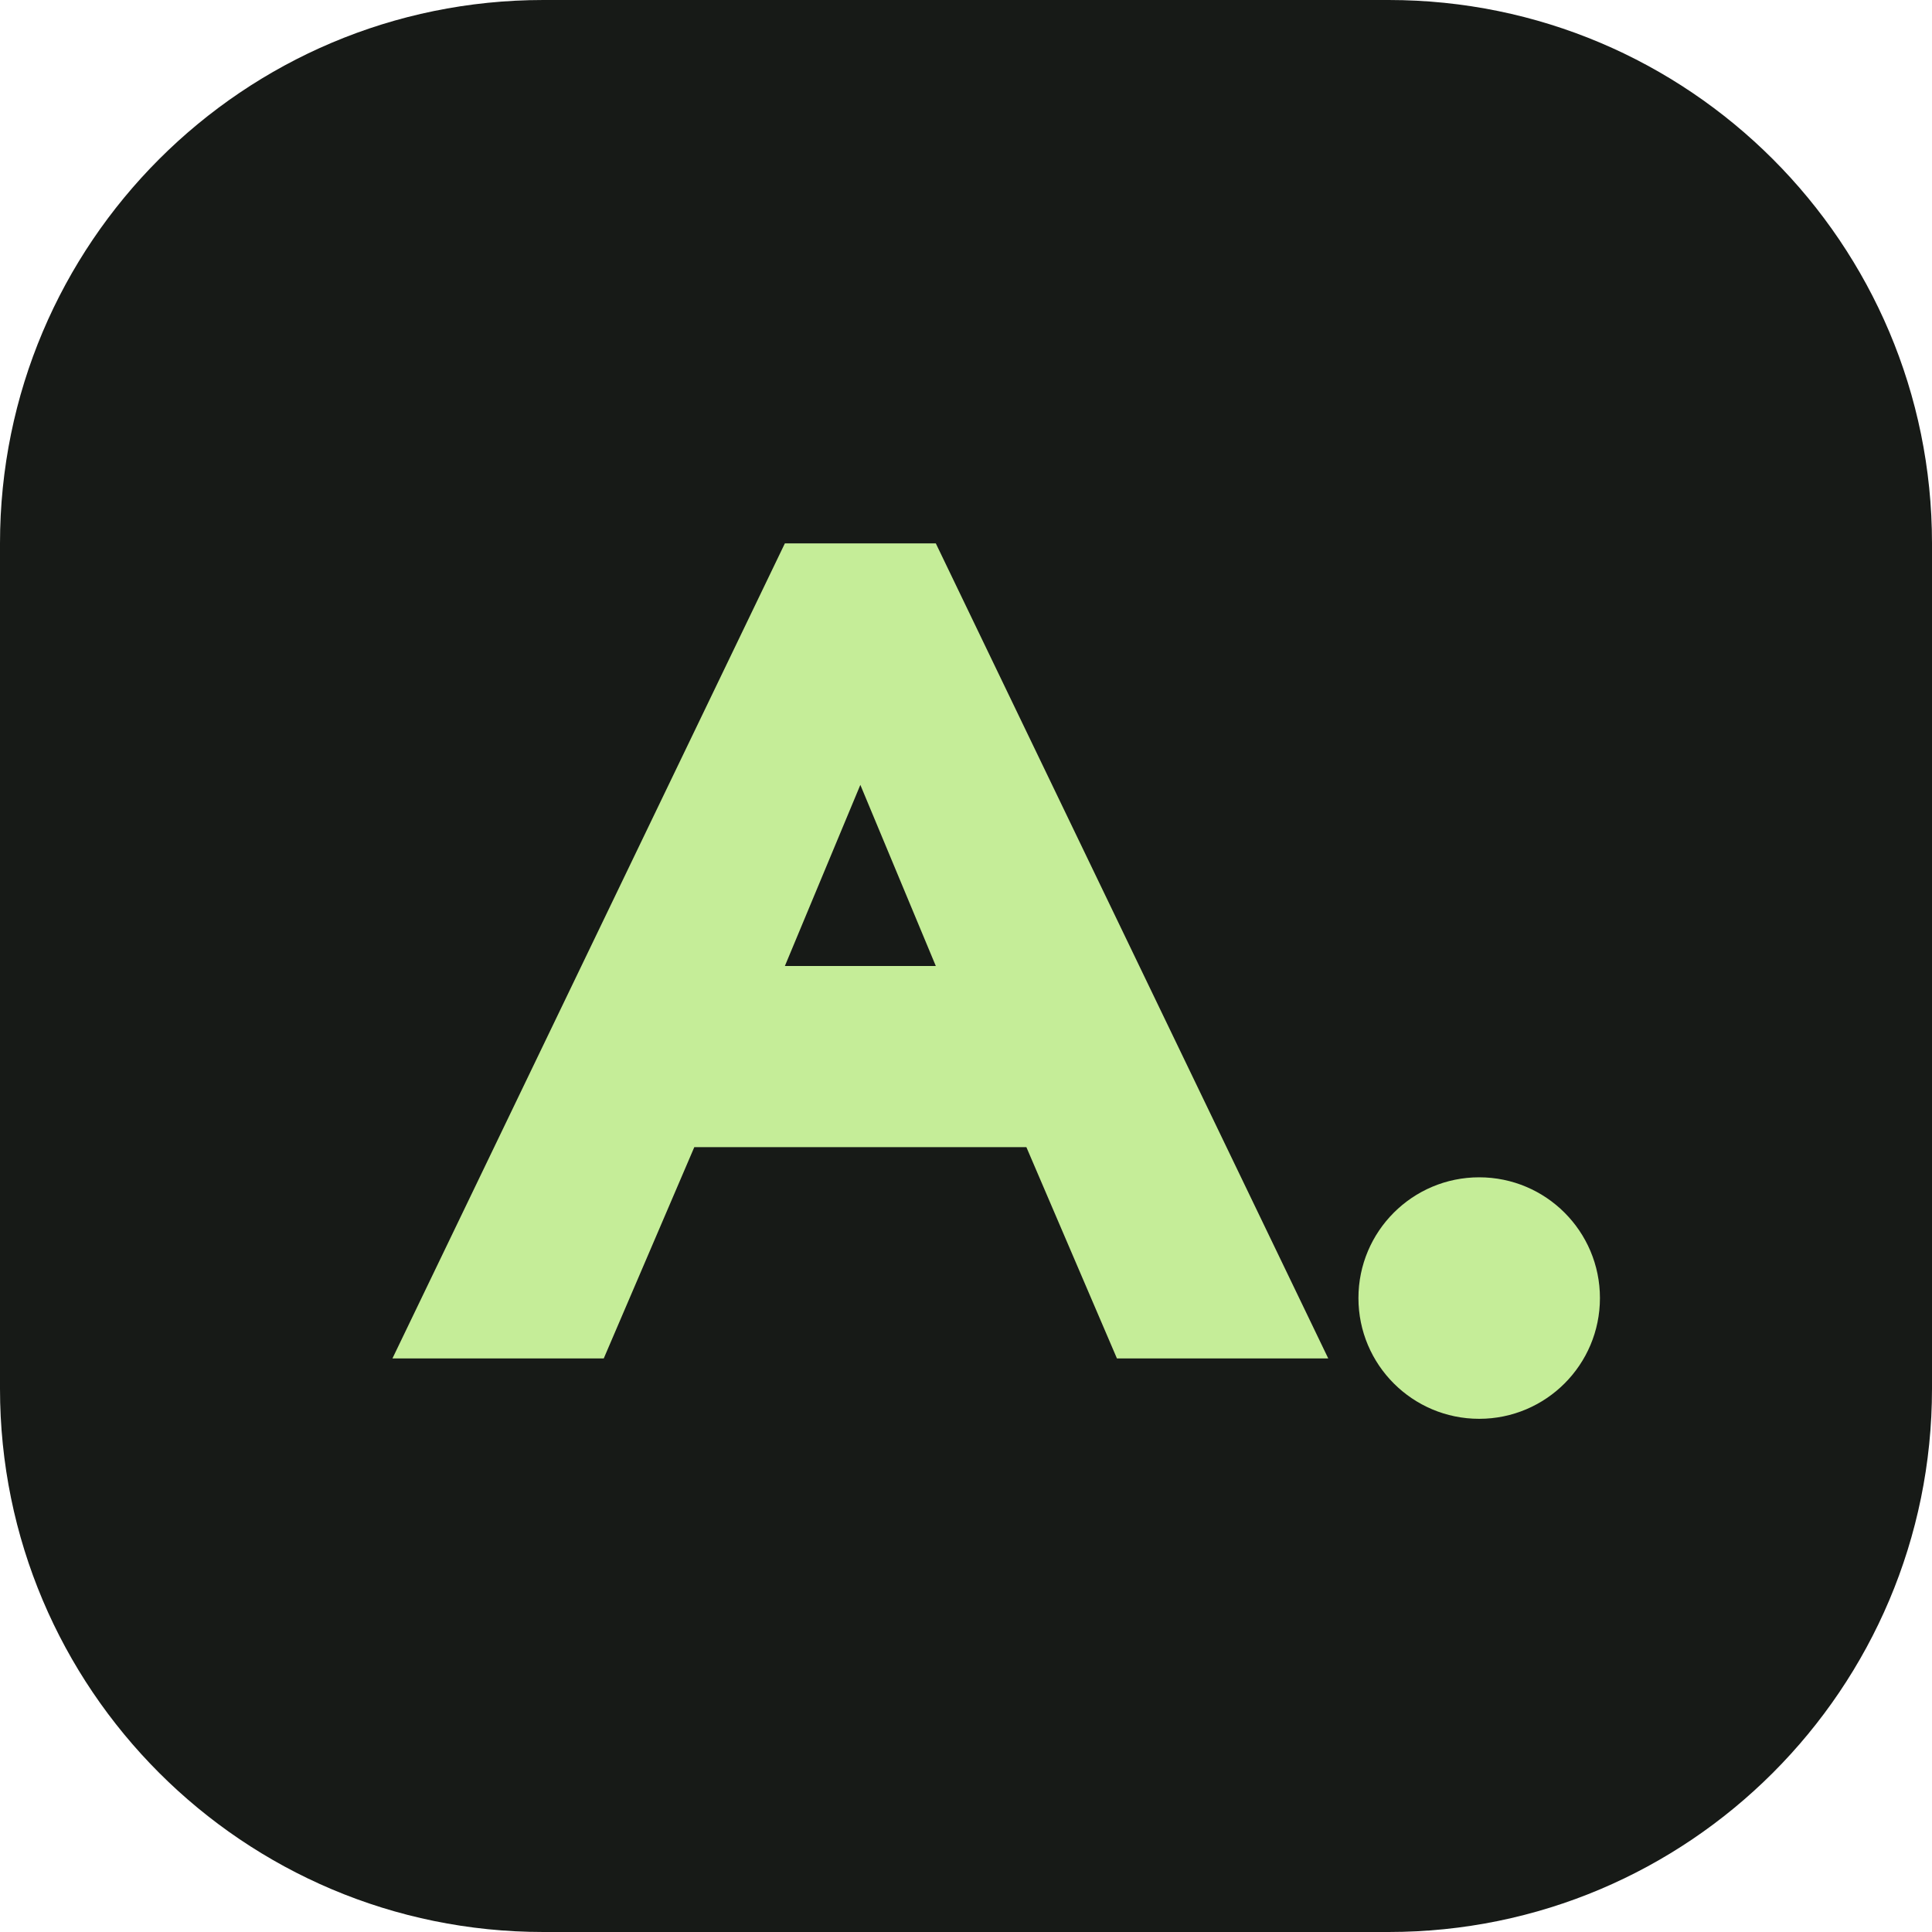
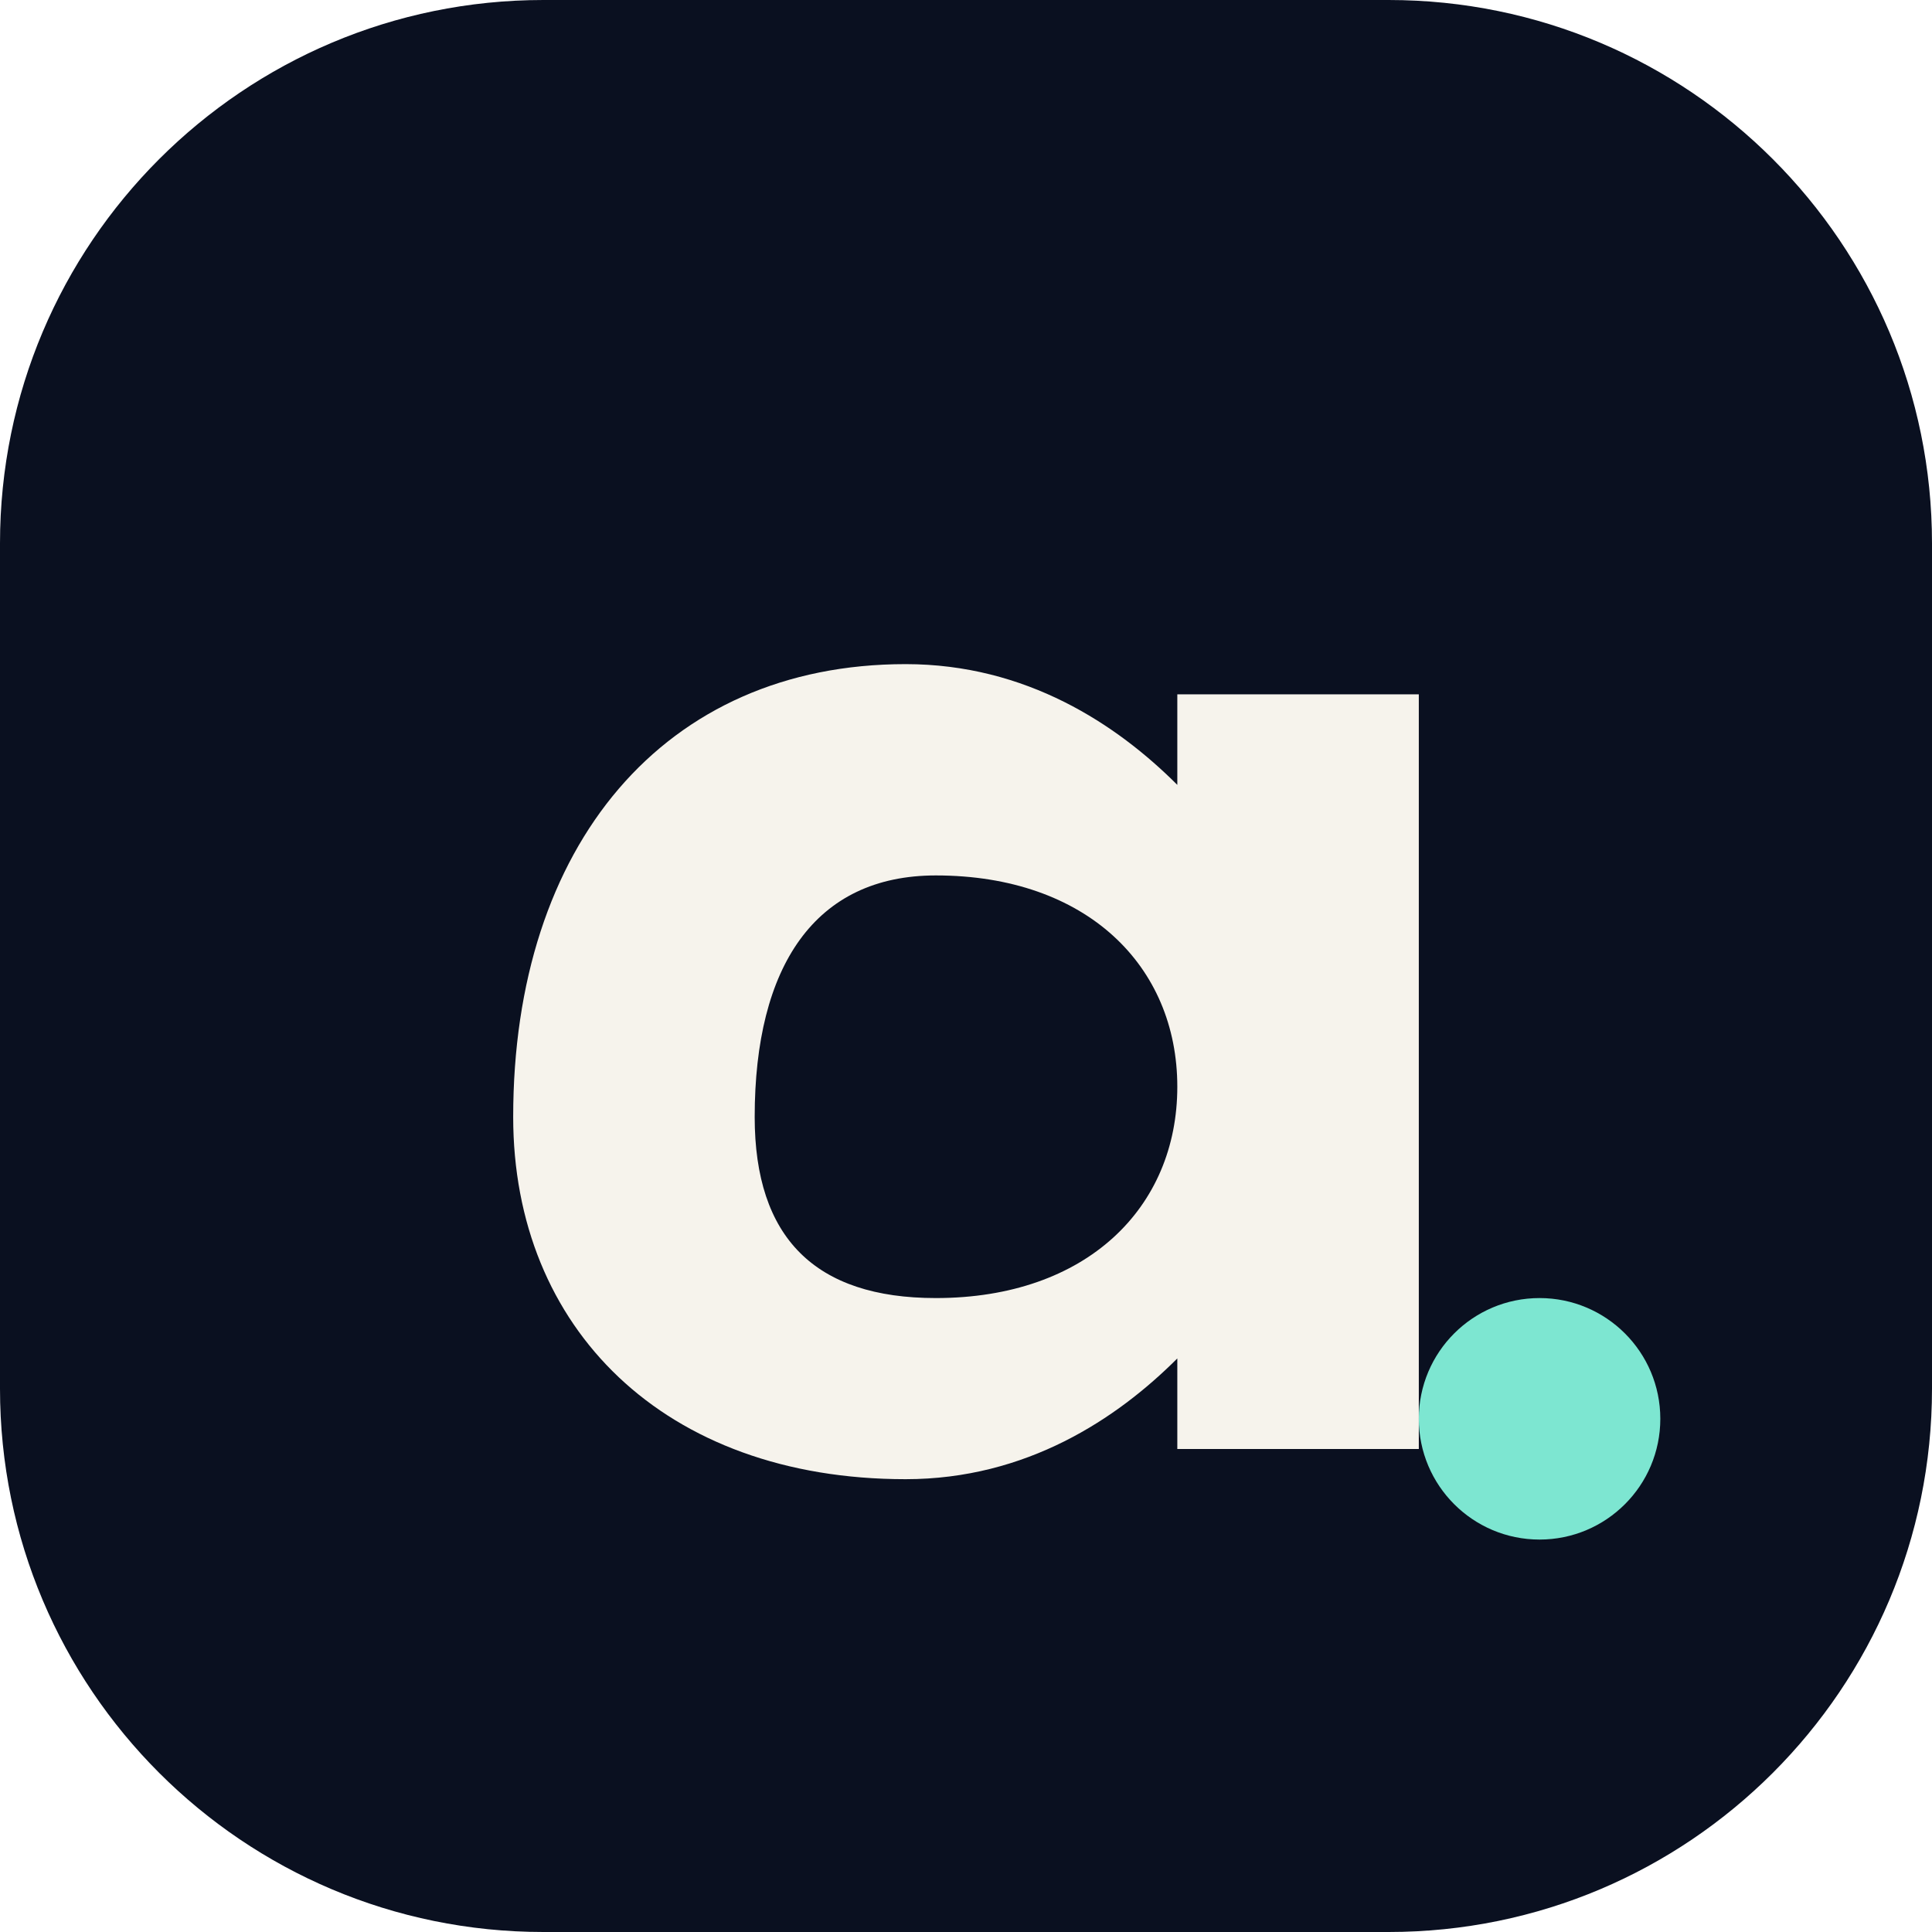
<svg xmlns="http://www.w3.org/2000/svg" viewBox="0 0 64 64">
-   <rect width="64" height="64" rx="18" fill="#171a17" />
-   <path d="m13 45 13-27h5l13 27h-7l-3-7H23l-3 7zm13-13h5l-2.5-6z" fill="#c5ed98" />
-   <circle cx="49" cy="43" r="4" fill="#c5ed98" />
+   <rect width="64" height="64" rx="18" fill="#0A1020" />
+   <path d="M17 37c0-9 5-15 13-15 4 0 7 2 9 4v-3h8v25h-8v-3c-2 2-5 4-9 4-8 0-13-5-13-12Zm8 0c0 4 2 6 6 6 5 0 8-3 8-7s-3-7-8-7c-4 0-6 3-6 8Z" fill="#F6F3EC" />
+   <circle cx="51" cy="47" r="4" fill="#7DE6D1" />
</svg>
